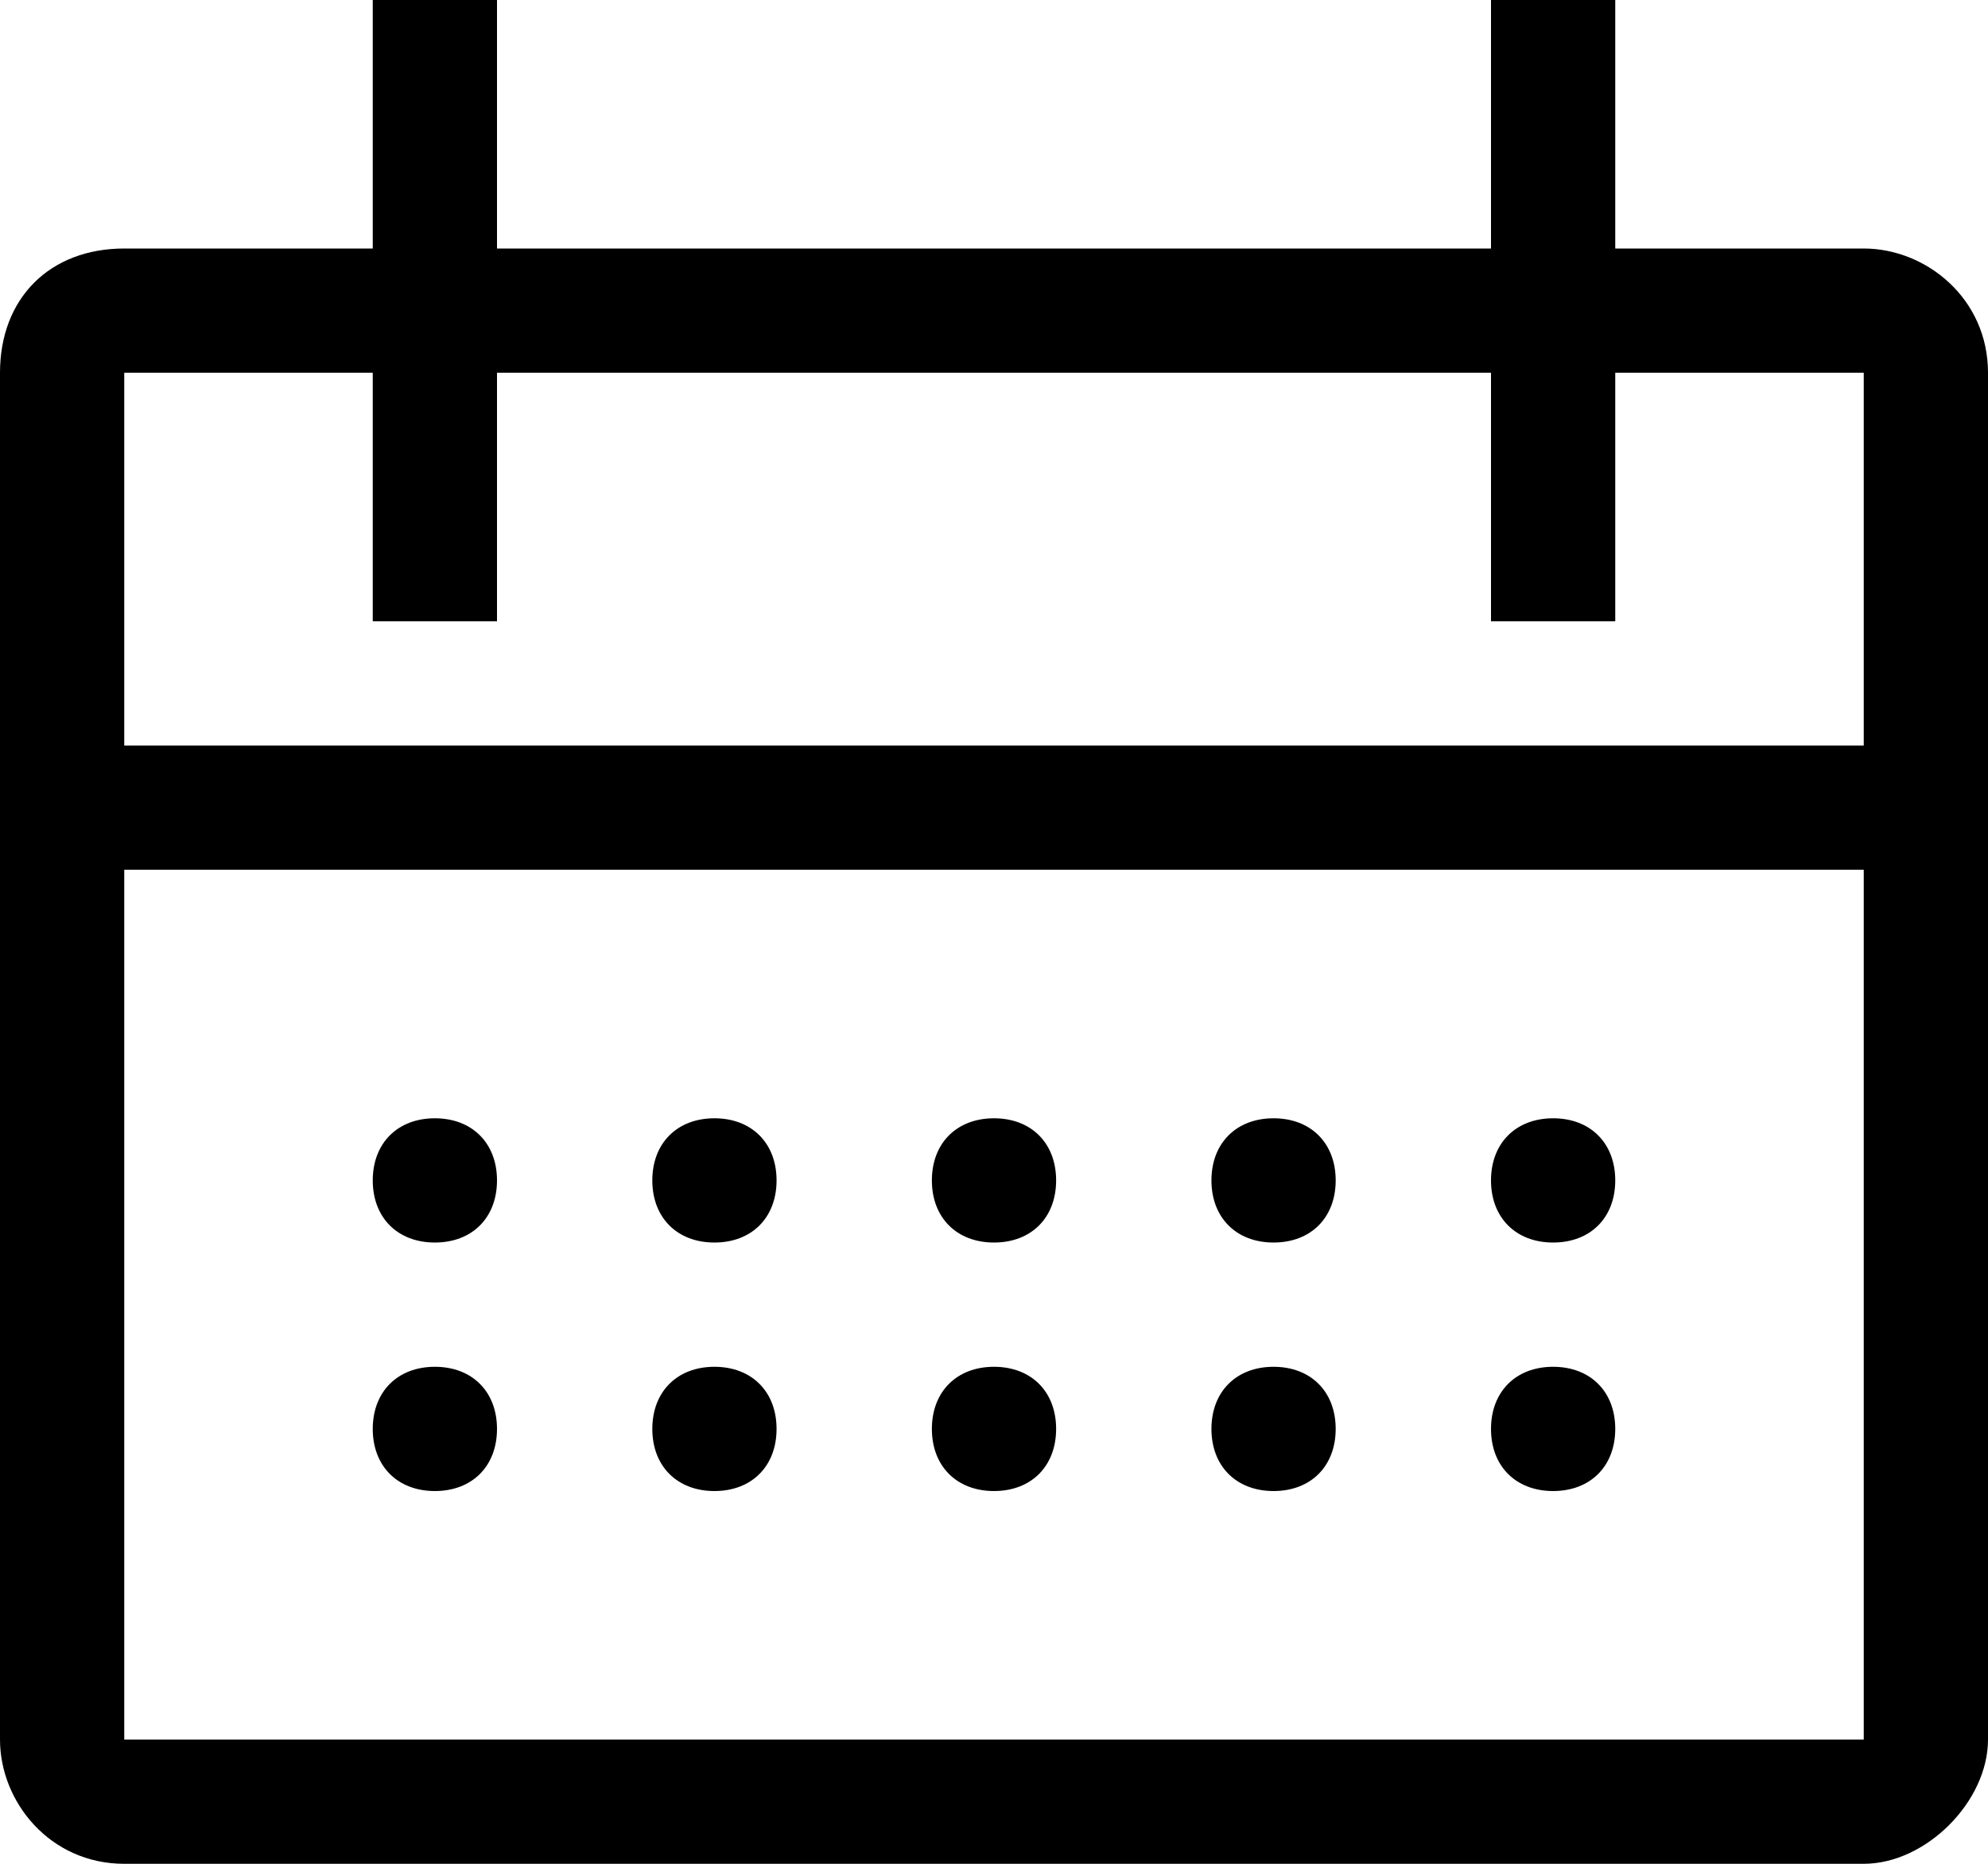
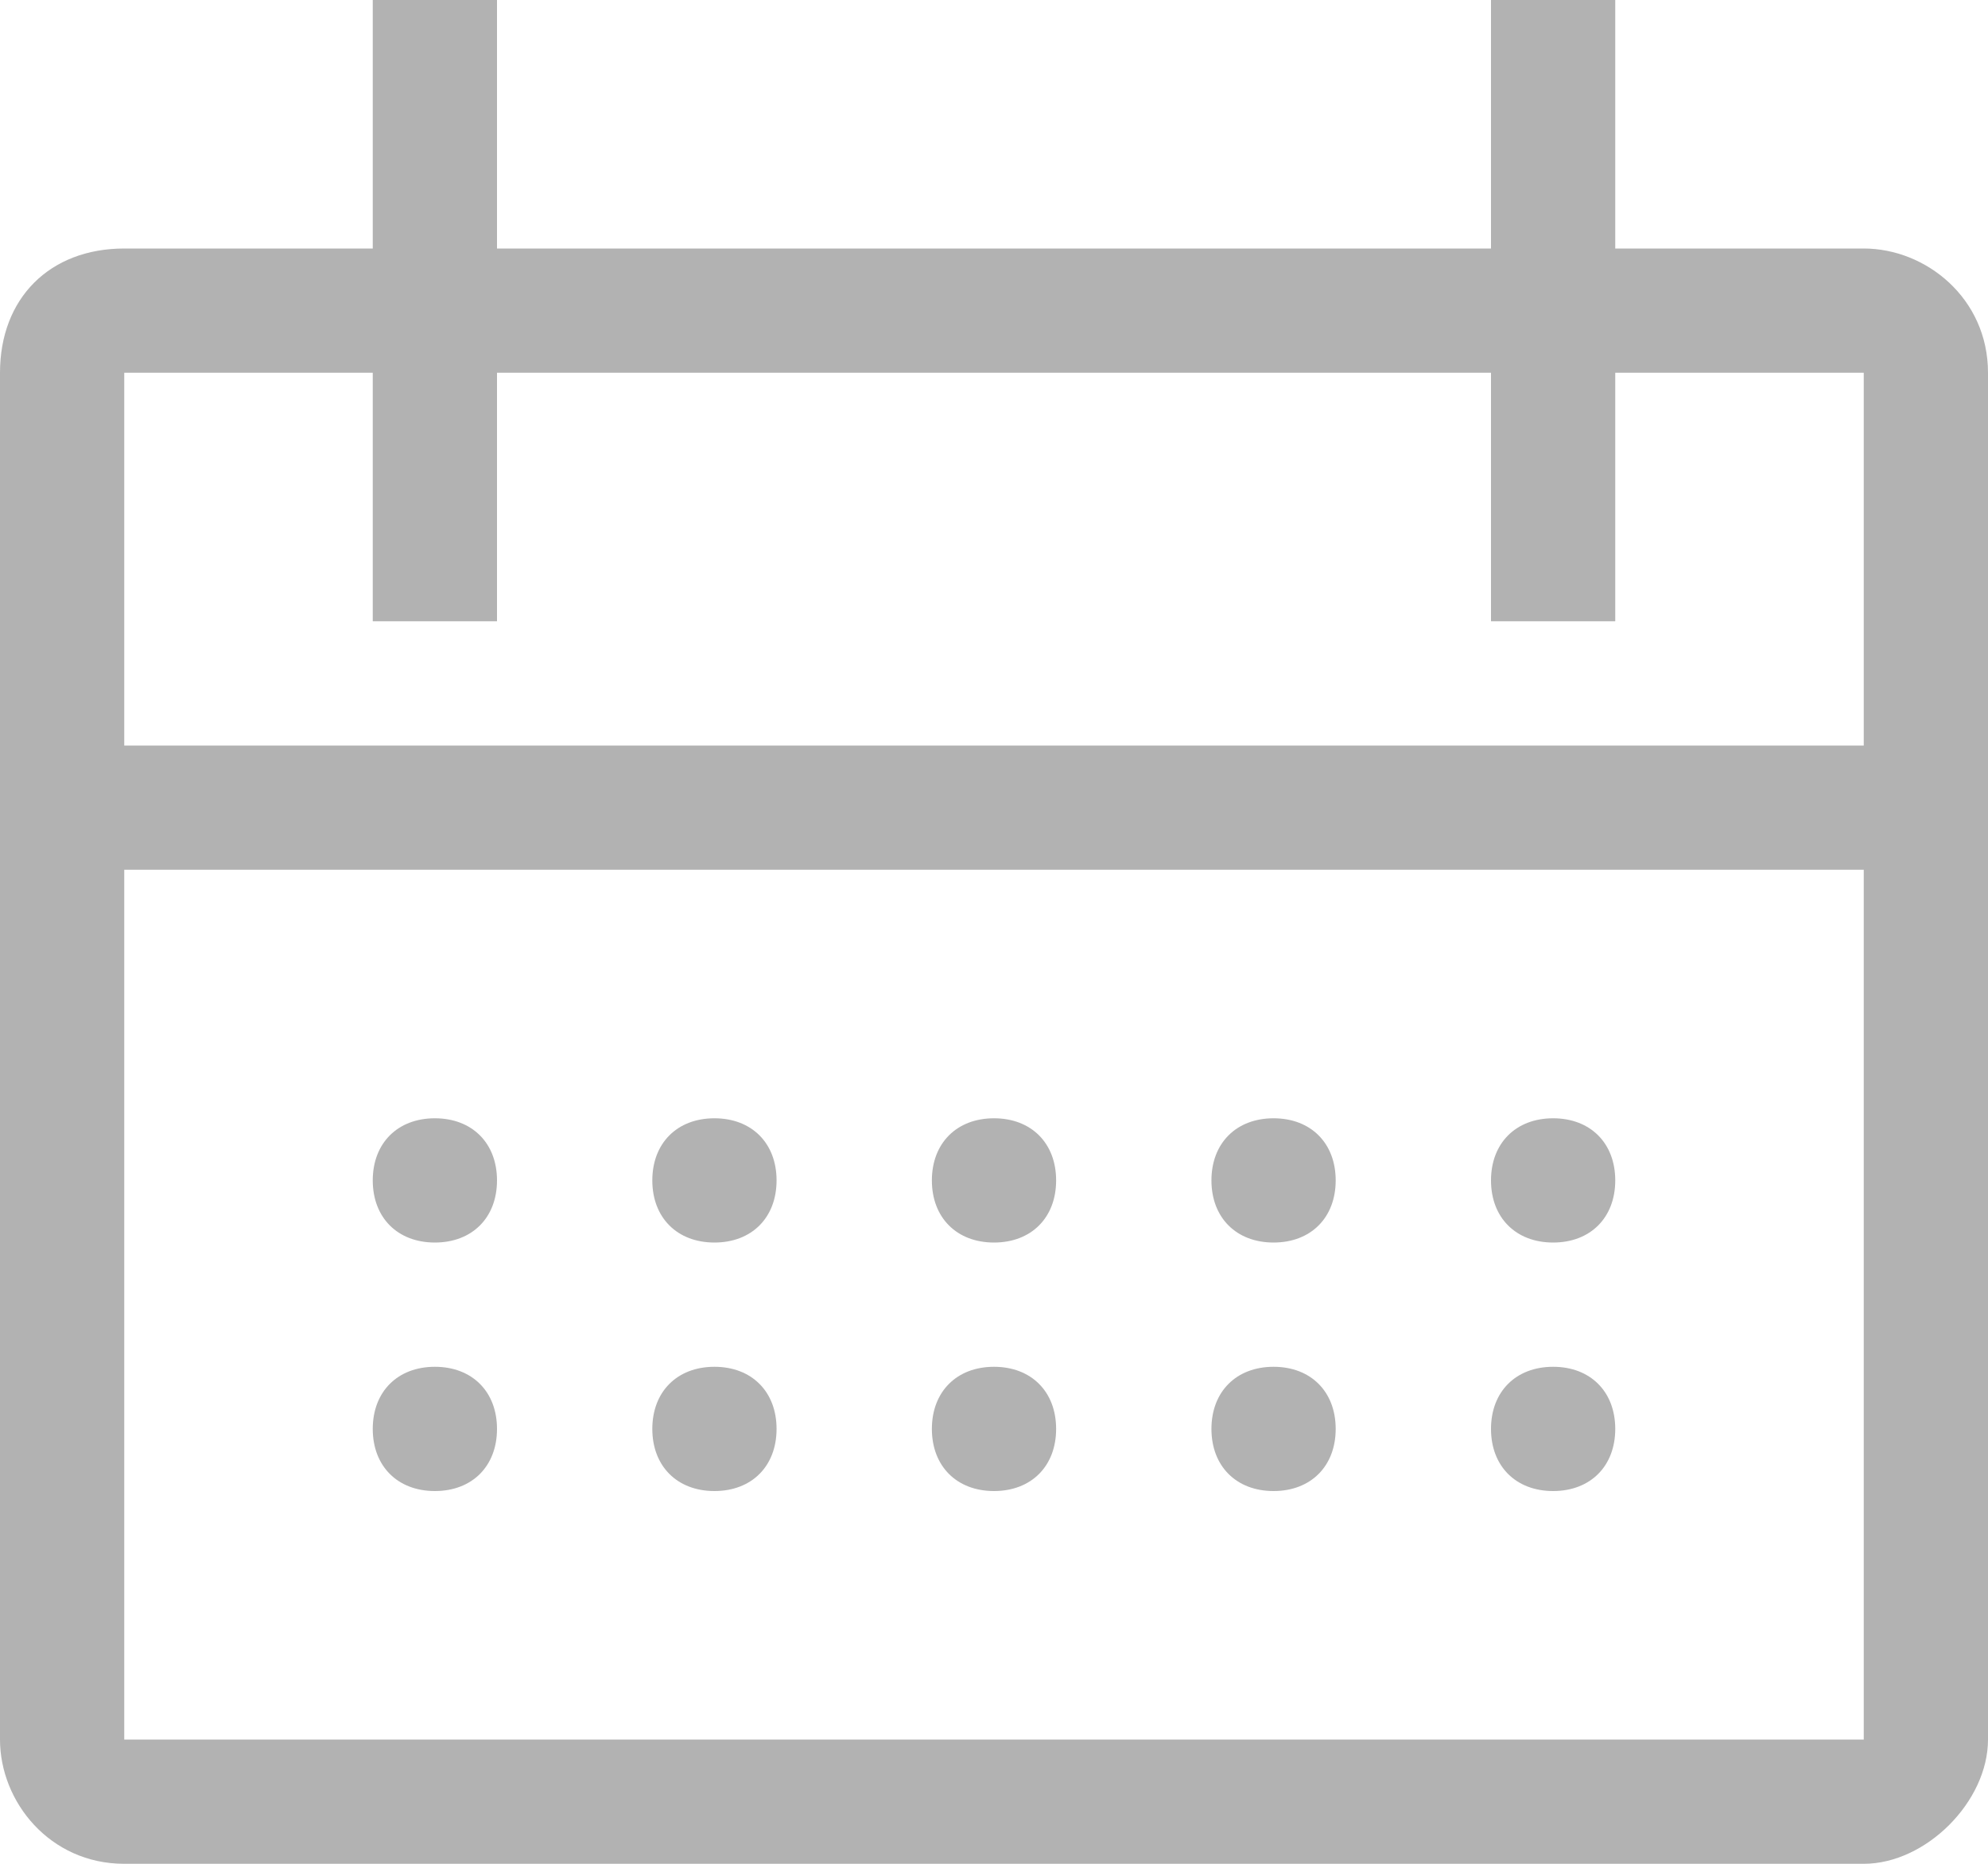
<svg xmlns="http://www.w3.org/2000/svg" width="16" height="15" viewBox="0 0 16 15" fill="none">
  <g id="Vector">
-     <path d="M5.75 10C6.05 10 6.25 9.8 6.25 9.5C6.25 9.2 6.05 9 5.75 9C5.45 9 5.25 9.2 5.25 9.5C5.25 9.8 5.45 10 5.75 10Z" fill="black" />
-     <path d="M15 2H13V0H12V2H4V0H3V2H1C0.4 2 0 2.4 0 3V14C0 14.5 0.4 15 1 15H15C15.5 15 16 14.5 16 14V3C16 2.4 15.5 2 15 2ZM15 14H1V7H15V14ZM1 6V3H3V5H4V3H12V5H13V3H15V6H1Z" fill="black" />
-     <path d="M8 10C8.3 10 8.5 9.8 8.5 9.5C8.5 9.2 8.3 9 8 9C7.7 9 7.5 9.2 7.5 9.5C7.5 9.8 7.7 10 8 10Z" fill="black" />
-     <path d="M10.25 10C10.55 10 10.75 9.8 10.75 9.5C10.75 9.2 10.55 9 10.25 9C9.95 9 9.75 9.2 9.75 9.5C9.75 9.8 9.95 10 10.25 10Z" fill="black" />
-     <path d="M5.75 11C5.45 11 5.25 11.2 5.25 11.5C5.25 11.8 5.45 12 5.75 12C6.05 12 6.25 11.8 6.25 11.5C6.25 11.2 6.05 11 5.75 11Z" fill="black" />
-     <path d="M3.5 10C3.8 10 4 9.8 4 9.5C4 9.2 3.8 9 3.5 9C3.2 9 3 9.2 3 9.5C3 9.8 3.2 10 3.5 10Z" fill="black" />
-     <path d="M3.5 11C3.2 11 3 11.2 3 11.5C3 11.8 3.2 12 3.5 12C3.8 12 4 11.8 4 11.5C4 11.2 3.8 11 3.5 11Z" fill="black" />
-     <path d="M8 11C7.7 11 7.5 11.2 7.5 11.5C7.5 11.8 7.7 12 8 12C8.3 12 8.5 11.8 8.5 11.5C8.5 11.2 8.3 11 8 11Z" fill="black" />
-     <path d="M10.25 11C9.95 11 9.75 11.2 9.75 11.5C9.75 11.8 9.95 12 10.25 12C10.55 12 10.75 11.8 10.75 11.5C10.75 11.2 10.55 11 10.25 11Z" fill="black" />
-     <path d="M12.5 10C12.8 10 13 9.8 13 9.5C13 9.2 12.8 9 12.5 9C12.2 9 12 9.2 12 9.5C12 9.8 12.2 10 12.5 10Z" fill="black" />
-     <path d="M12.5 11C12.2 11 12 11.2 12 11.5C12 11.8 12.2 12 12.5 12C12.8 12 13 11.8 13 11.5C13 11.2 12.8 11 12.5 11Z" fill="black" />
+     <path d="M5.75 10C6.05 10 6.25 9.8 6.25 9.5C6.25 9.2 6.05 9 5.75 9C5.45 9 5.25 9.2 5.25 9.5C5.25 9.8 5.45 10 5.75 10Z" fill="#b2b2b2" />
+     <path d="M15 2H13V0H12V2H4V0H3V2H1C0.4 2 0 2.4 0 3V14C0 14.5 0.4 15 1 15H15C15.5 15 16 14.5 16 14V3C16 2.4 15.5 2 15 2ZM15 14H1V7H15V14ZM1 6V3H3V5H4V3H12V5H13V3H15V6H1Z" fill="#b2b2b2" />
+     <path d="M8 10C8.3 10 8.5 9.8 8.5 9.5C8.5 9.2 8.3 9 8 9C7.7 9 7.5 9.2 7.5 9.5C7.5 9.8 7.7 10 8 10Z" fill="#b2b2b2" />
+     <path d="M10.25 10C10.55 10 10.75 9.8 10.75 9.5C10.75 9.2 10.55 9 10.25 9C9.95 9 9.75 9.2 9.75 9.5C9.75 9.8 9.95 10 10.25 10Z" fill="#b2b2b2" />
+     <path d="M5.75 11C5.45 11 5.25 11.2 5.25 11.5C5.25 11.8 5.45 12 5.75 12C6.05 12 6.25 11.8 6.25 11.5C6.25 11.2 6.05 11 5.75 11Z" fill="#b2b2b2" />
+     <path d="M3.5 10C3.8 10 4 9.8 4 9.5C4 9.2 3.8 9 3.5 9C3.2 9 3 9.2 3 9.5C3 9.8 3.2 10 3.5 10Z" fill="#b2b2b2" />
+     <path d="M3.5 11C3.2 11 3 11.2 3 11.5C3 11.8 3.2 12 3.5 12C3.8 12 4 11.8 4 11.5C4 11.2 3.8 11 3.5 11Z" fill="#b2b2b2" />
+     <path d="M8 11C7.7 11 7.5 11.2 7.5 11.5C7.5 11.8 7.7 12 8 12C8.3 12 8.5 11.8 8.5 11.5C8.5 11.2 8.3 11 8 11Z" fill="#b2b2b2" />
+     <path d="M10.25 11C9.95 11 9.75 11.2 9.75 11.5C9.75 11.8 9.95 12 10.25 12C10.55 12 10.75 11.8 10.75 11.5C10.75 11.2 10.55 11 10.25 11Z" fill="#b2b2b2" />
+     <path d="M12.5 10C12.8 10 13 9.8 13 9.5C13 9.2 12.8 9 12.5 9C12.2 9 12 9.2 12 9.5C12 9.8 12.2 10 12.5 10Z" fill="#b2b2b2" />
+     <path d="M12.5 11C12.2 11 12 11.2 12 11.5C12 11.8 12.2 12 12.5 12C12.8 12 13 11.8 13 11.5C13 11.2 12.8 11 12.5 11Z" fill="#b2b2b2" />
  </g>
</svg>
